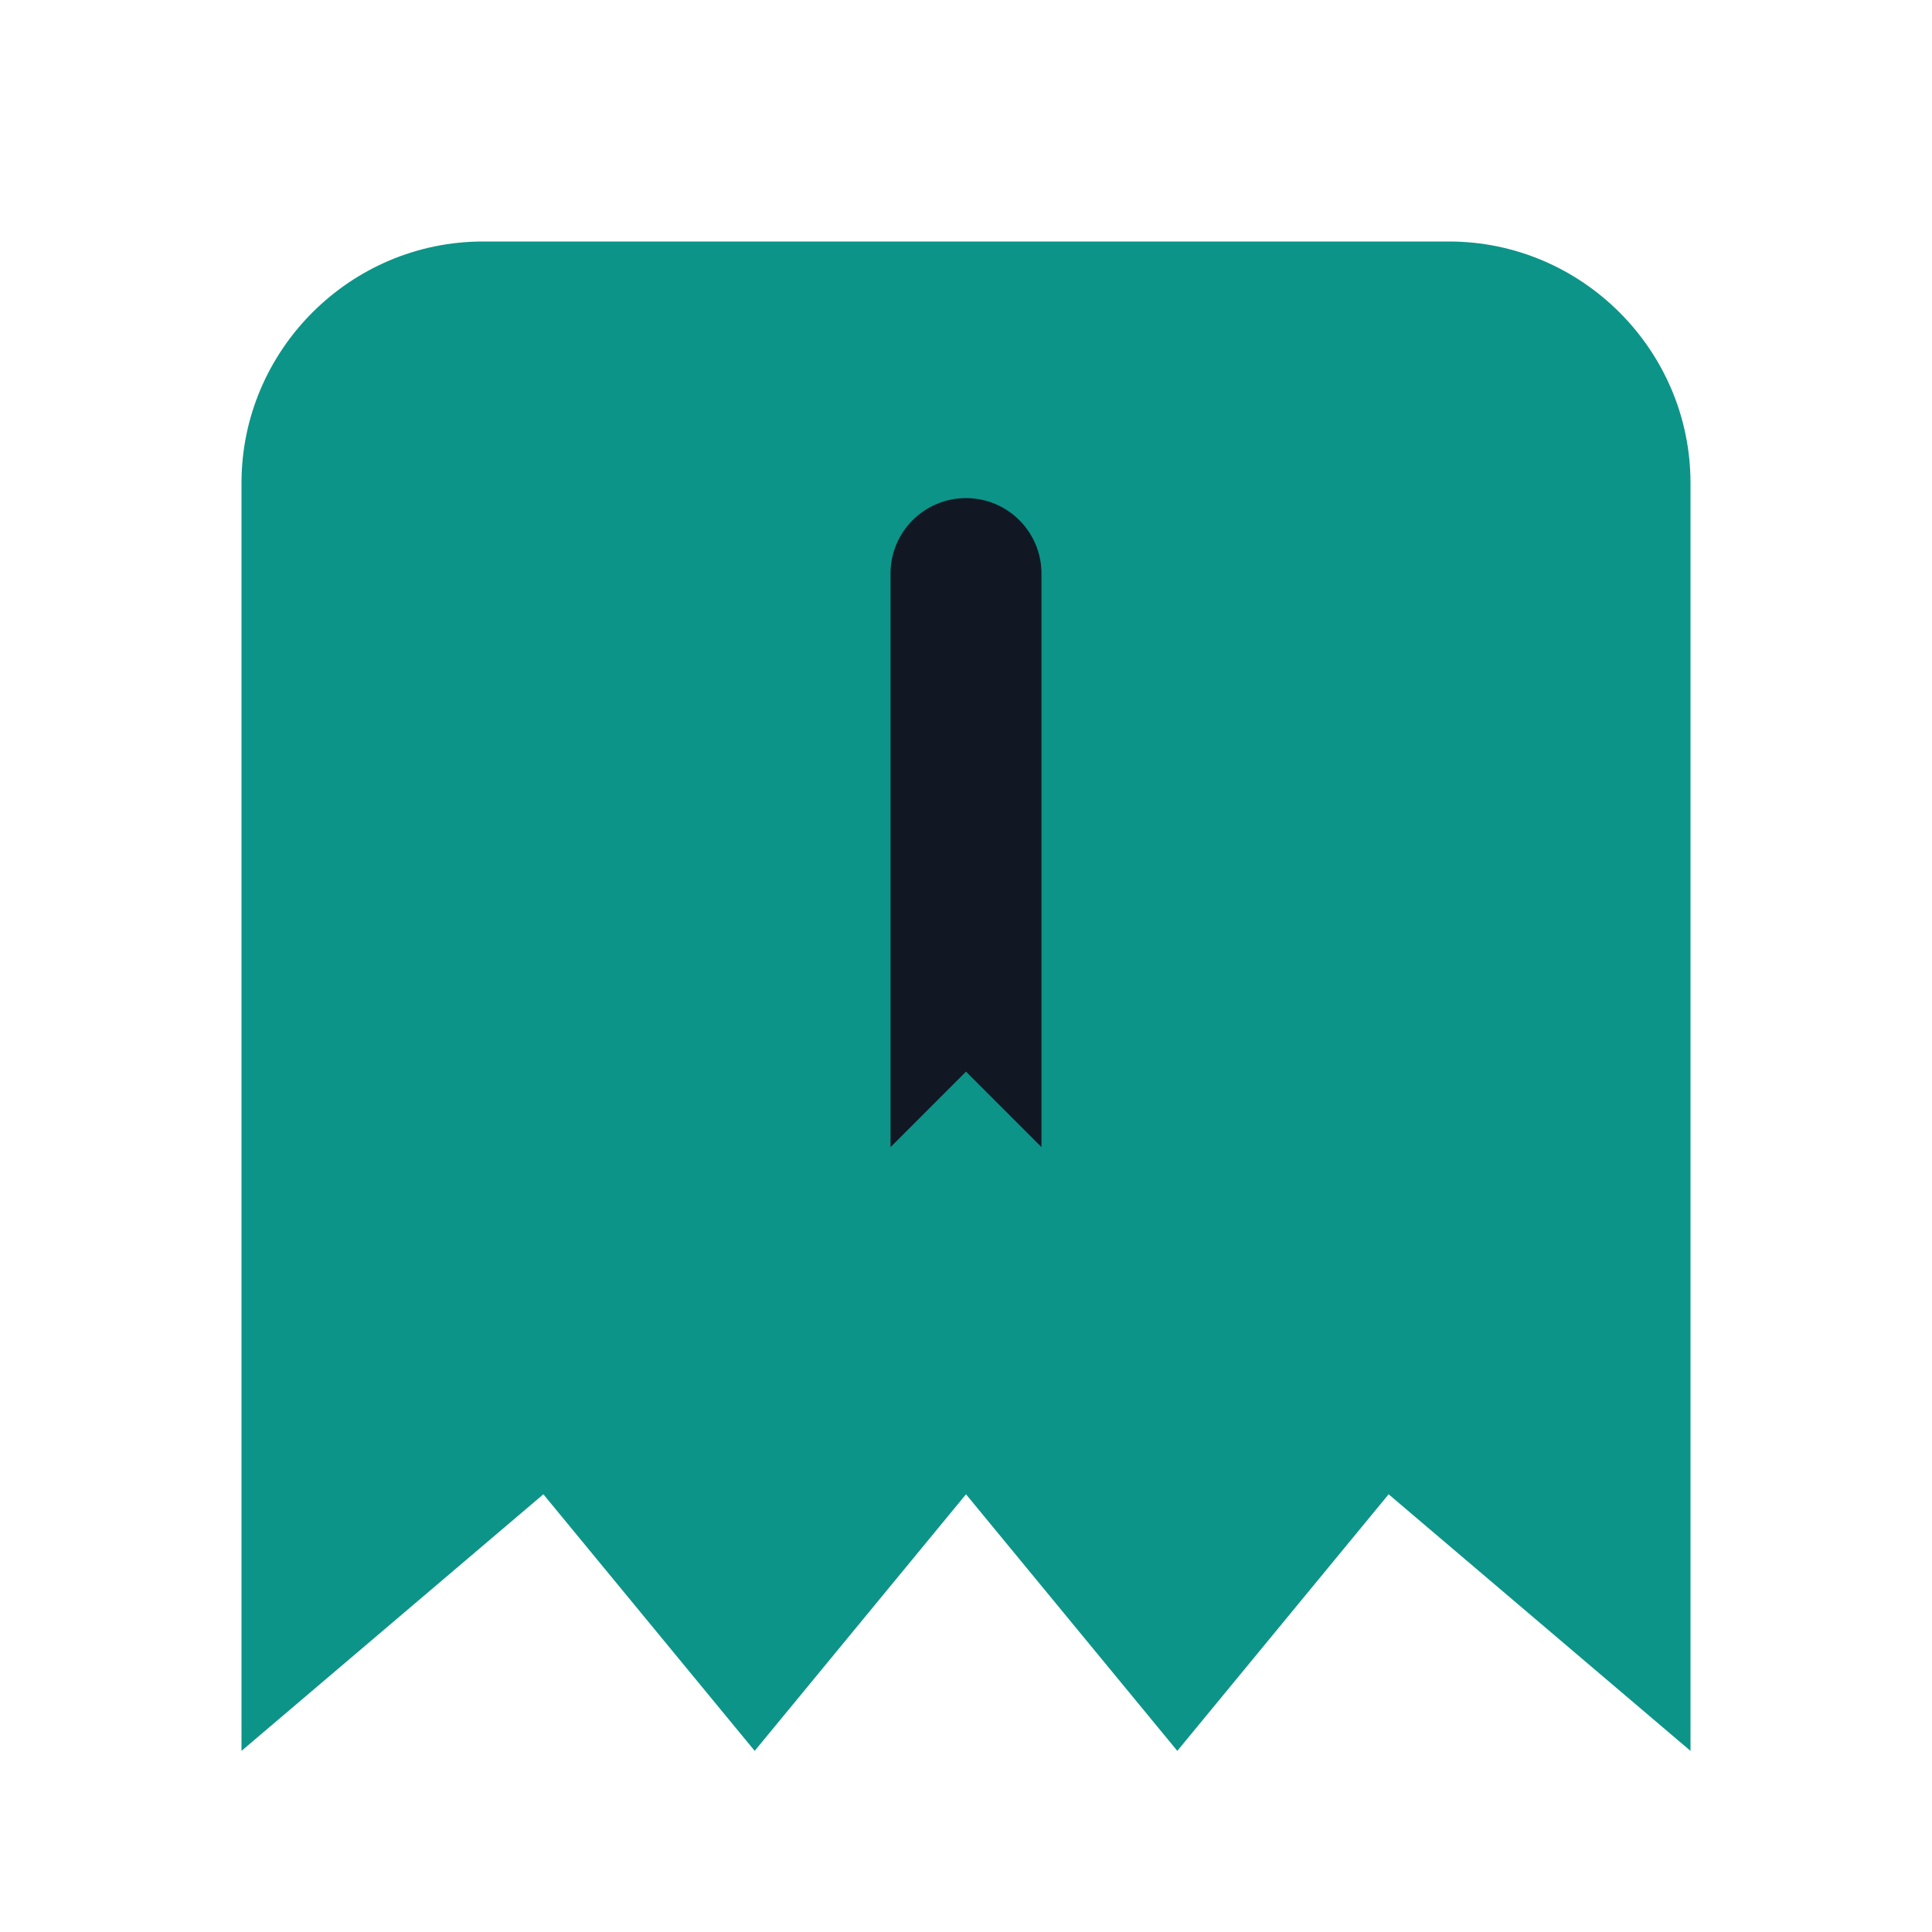
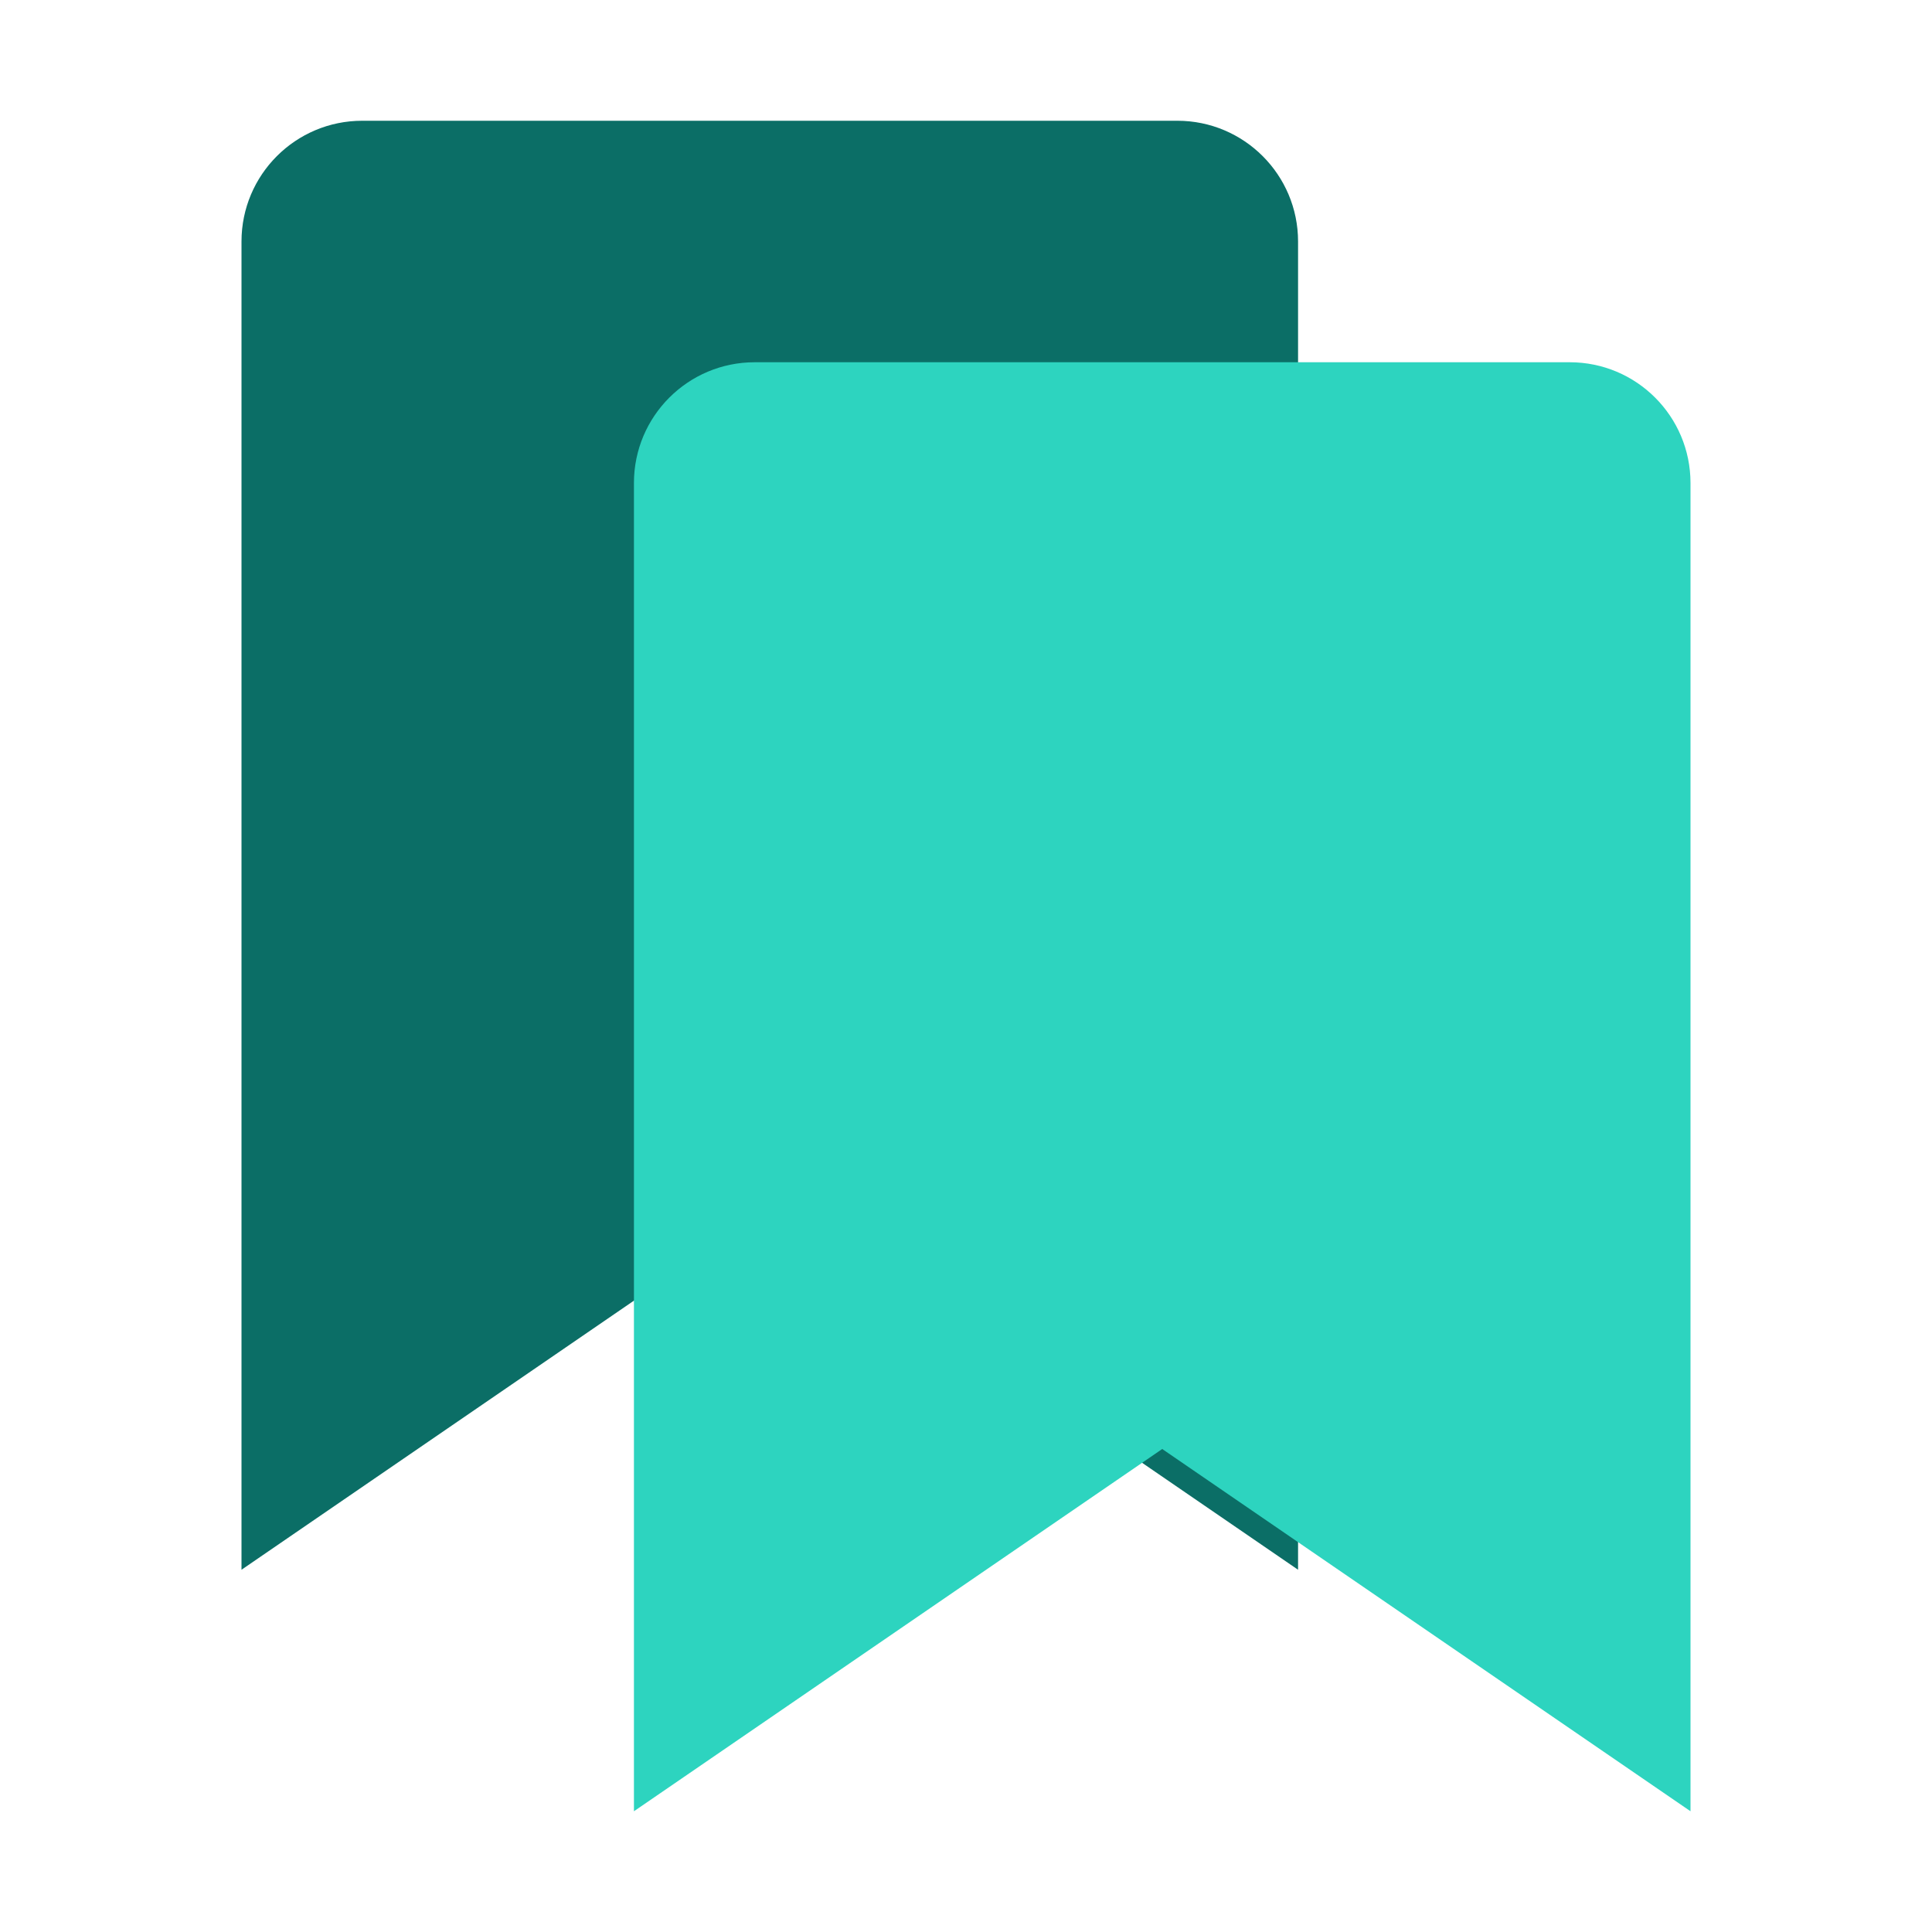
- <svg xmlns="http://www.w3.org/2000/svg" viewBox="0 0 128 128" role="img" aria-labelledby="title">
-   <path fill="#0D9488" d="M32 16h64c8.8 0 16 7.2 16 16v84L92 99l-14 17-14-17-14 17-14-17-20 17V32c0-8.8 7.2-16 16-16Z" />
-   <path fill="#111824" d="M59 38a5 5 0 0 1 10 0v38l-5-5-5 5V38Z" />
+ <svg xmlns="http://www.w3.org/2000/svg" viewBox="0 0 128 128" role="img" aria-labelledby="logo">
+   <path fill="#0B6E66" d="M16 16a8 8 0 0 1 8-8h54a8 8 0 0 1 8 8v88L51 80L16 104Z" />
+   <path fill="#2DD4BF" d="M42 32a8 8 0 0 1 8-8h54a8 8 0 0 1 8 8v88L77 96L42 120Z" />
</svg>
